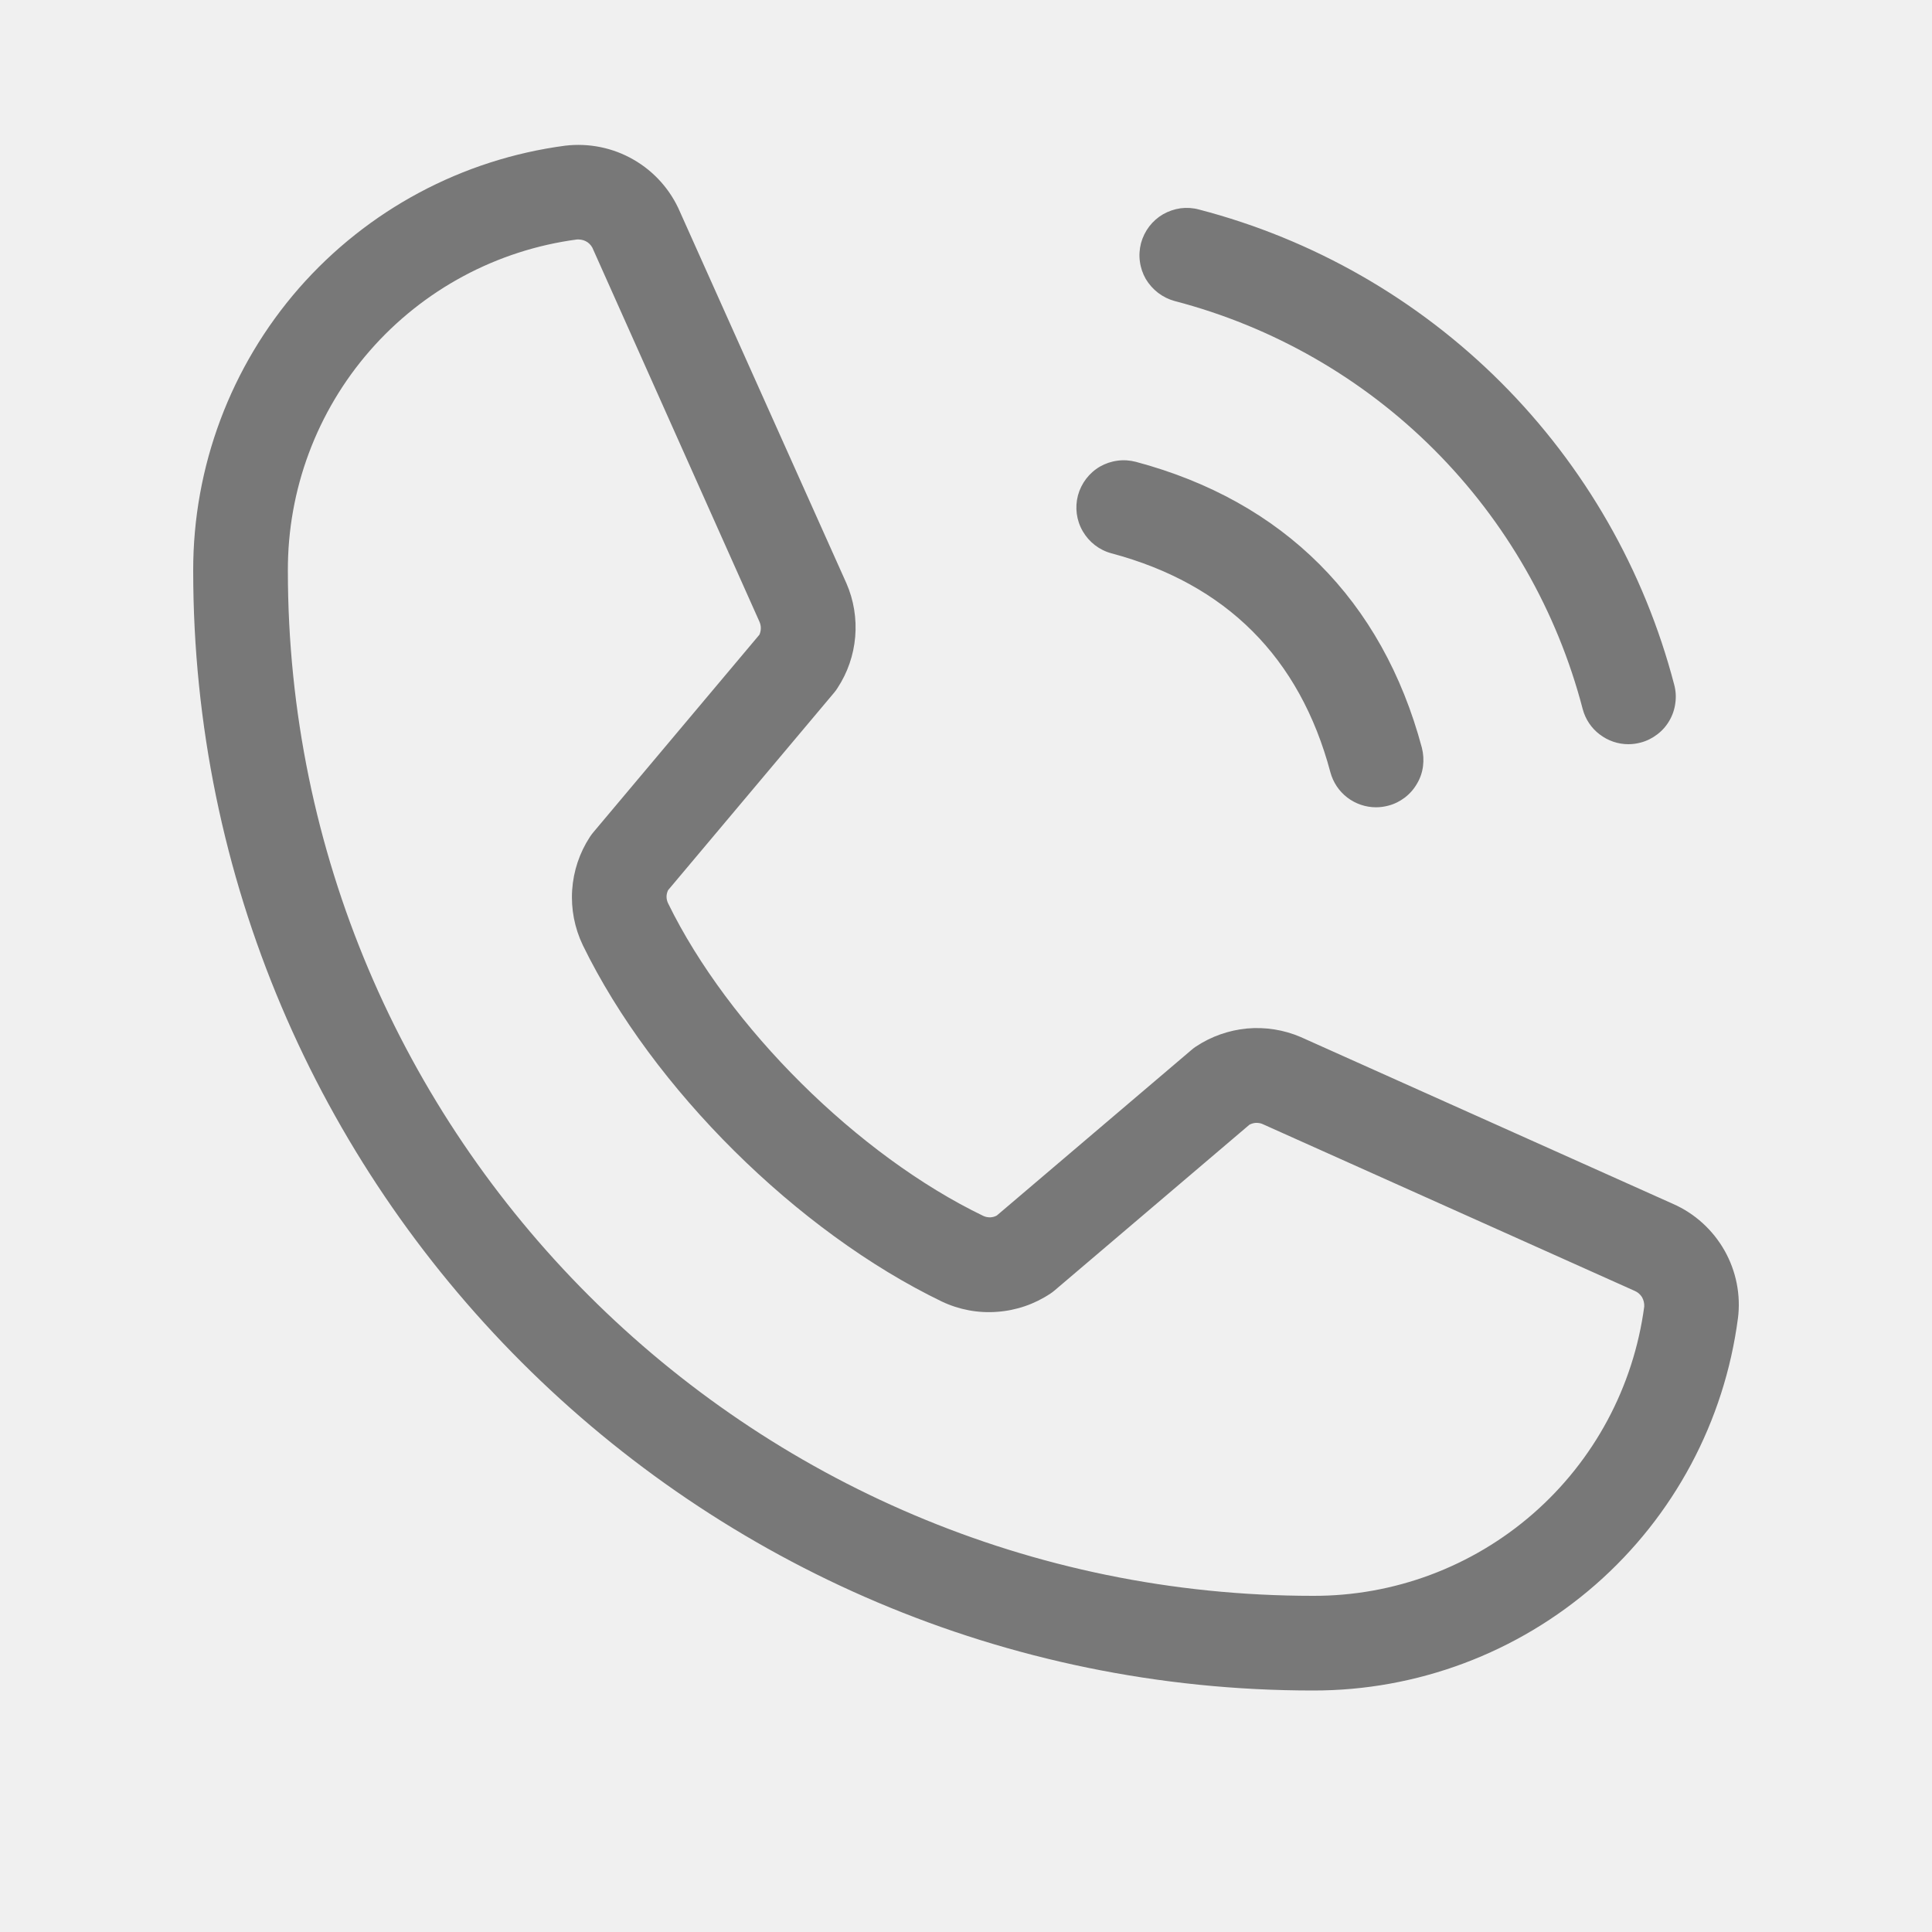
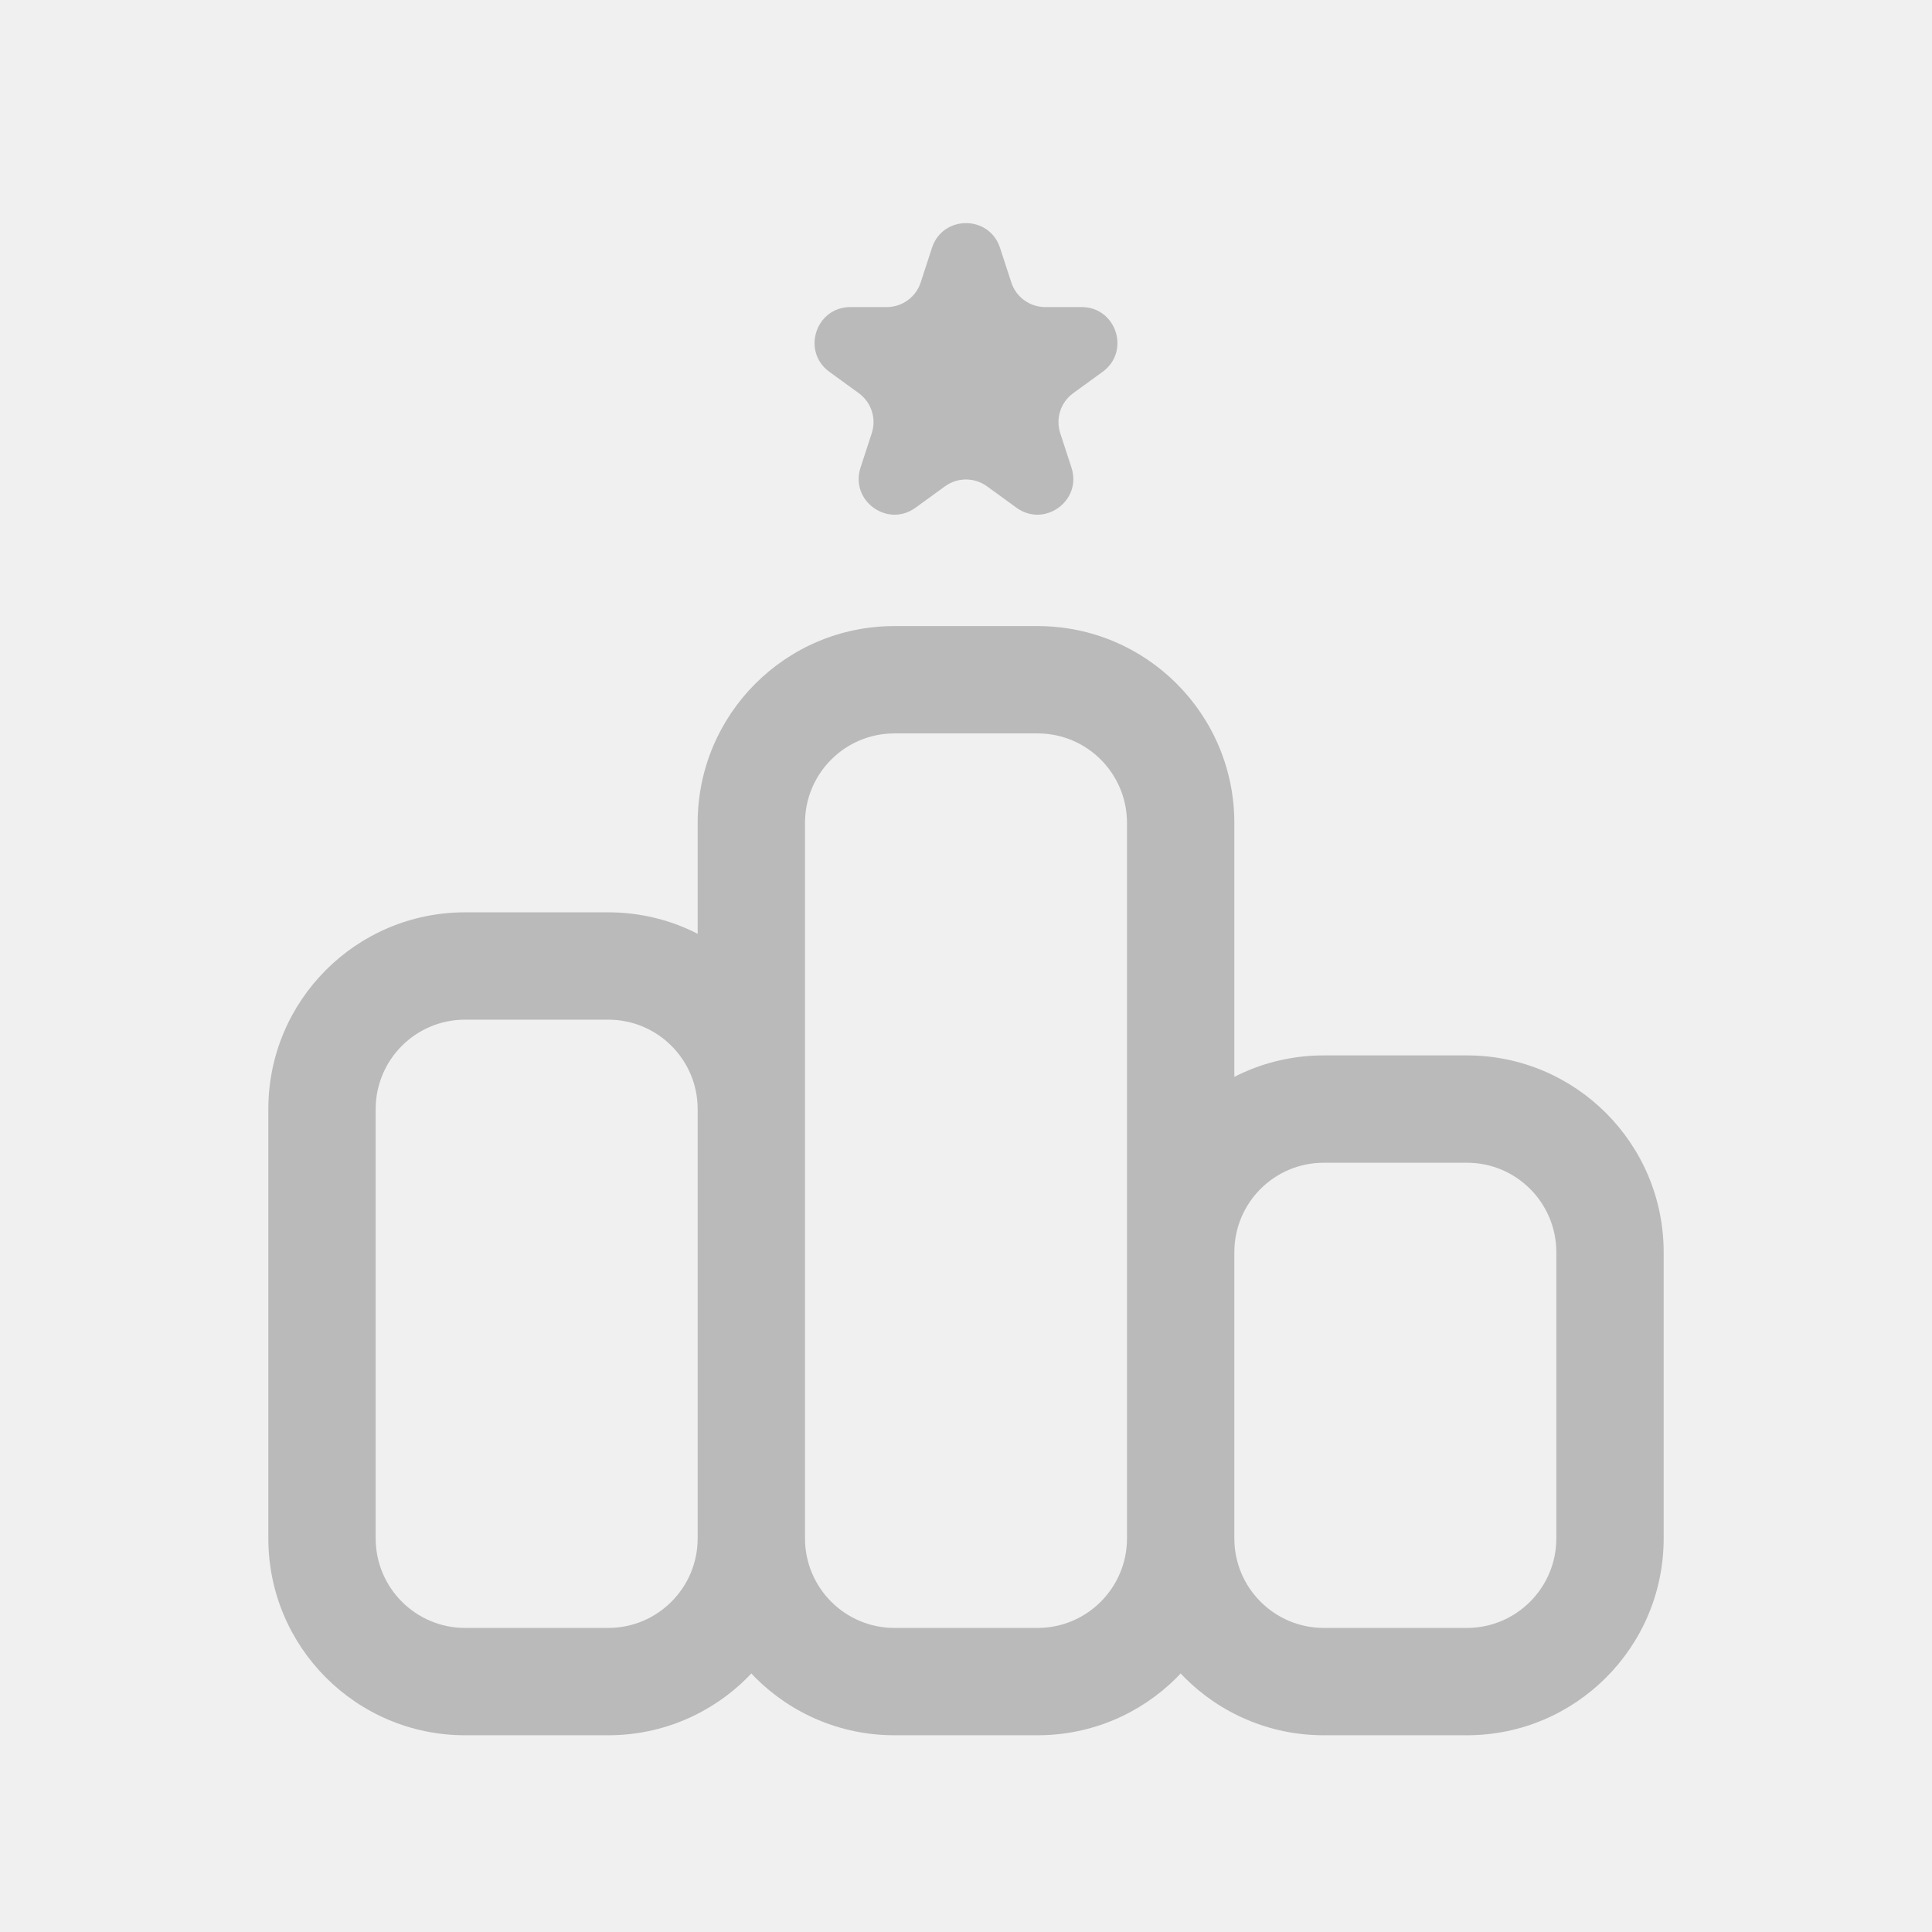
- <svg xmlns="http://www.w3.org/2000/svg" width="20" height="20" viewBox="0 0 20 20" fill="none">
-   <g clip-path="url(#clip0_1413_4672)">
-     <path d="M11.812 2.516C11.829 2.454 11.858 2.395 11.897 2.344C11.936 2.293 11.985 2.25 12.04 2.218C12.096 2.186 12.158 2.165 12.222 2.156C12.285 2.148 12.35 2.152 12.412 2.169C13.595 2.477 14.675 3.096 15.539 3.96C16.404 4.825 17.022 5.904 17.331 7.087C17.348 7.15 17.352 7.214 17.343 7.278C17.335 7.342 17.314 7.404 17.282 7.459C17.25 7.515 17.207 7.564 17.155 7.603C17.104 7.642 17.046 7.671 16.984 7.687C16.943 7.698 16.9 7.704 16.857 7.704C16.749 7.704 16.645 7.668 16.559 7.602C16.473 7.537 16.412 7.445 16.384 7.34C16.119 6.324 15.588 5.397 14.845 4.654C14.103 3.912 13.175 3.381 12.159 3.116C12.097 3.099 12.039 3.07 11.988 3.031C11.937 2.992 11.894 2.943 11.861 2.888C11.829 2.832 11.808 2.77 11.8 2.707C11.791 2.643 11.796 2.578 11.812 2.516ZM11.506 5.728C12.694 6.045 13.455 6.806 13.772 7.994C13.8 8.098 13.861 8.19 13.947 8.256C14.032 8.321 14.137 8.357 14.245 8.357C14.288 8.357 14.33 8.351 14.372 8.34C14.434 8.324 14.492 8.295 14.543 8.256C14.594 8.217 14.637 8.168 14.669 8.112C14.702 8.057 14.723 7.995 14.731 7.931C14.739 7.867 14.735 7.803 14.719 7.74C14.31 6.213 13.287 5.189 11.759 4.781C11.697 4.765 11.632 4.76 11.569 4.769C11.505 4.777 11.443 4.798 11.387 4.83C11.275 4.895 11.193 5.003 11.159 5.128C11.126 5.254 11.143 5.387 11.209 5.5C11.274 5.612 11.381 5.695 11.506 5.728ZM17.991 13.647C17.851 14.714 17.328 15.694 16.518 16.403C15.708 17.112 14.668 17.502 13.592 17.5C7.2 17.5 2 12.3 2 5.908C1.998 4.832 2.388 3.792 3.096 2.982C3.805 2.173 4.784 1.649 5.851 1.508C6.096 1.479 6.345 1.529 6.559 1.653C6.773 1.776 6.942 1.966 7.039 2.193L8.762 6.038C8.838 6.212 8.869 6.403 8.853 6.592C8.837 6.781 8.774 6.964 8.67 7.122C8.66 7.139 8.648 7.154 8.636 7.169L6.916 9.215C6.906 9.236 6.9 9.259 6.9 9.283C6.9 9.307 6.906 9.33 6.916 9.351C7.541 10.631 8.883 11.963 10.181 12.588C10.203 12.598 10.227 12.602 10.251 12.602C10.274 12.601 10.298 12.595 10.319 12.583L12.334 10.869C12.348 10.856 12.364 10.845 12.38 10.834C12.538 10.729 12.72 10.665 12.909 10.647C13.098 10.63 13.289 10.66 13.464 10.735L17.32 12.463C17.545 12.562 17.731 12.732 17.852 12.945C17.973 13.159 18.022 13.406 17.991 13.649V13.647ZM17.021 13.526C17.023 13.492 17.015 13.458 16.998 13.428C16.98 13.399 16.953 13.376 16.922 13.363L13.065 11.634C13.044 11.626 13.021 11.623 12.998 11.624C12.976 11.626 12.954 11.632 12.934 11.643L10.919 13.357C10.905 13.369 10.889 13.381 10.874 13.391C10.709 13.501 10.519 13.566 10.322 13.58C10.125 13.595 9.928 13.558 9.749 13.473C8.251 12.749 6.757 11.269 6.033 9.784C5.948 9.606 5.91 9.41 5.923 9.214C5.936 9.017 5.999 8.828 6.107 8.663C6.118 8.647 6.129 8.631 6.142 8.616L7.861 6.571C7.871 6.549 7.876 6.526 7.876 6.502C7.876 6.479 7.871 6.456 7.861 6.434L6.142 2.586C6.131 2.555 6.11 2.528 6.084 2.509C6.057 2.49 6.025 2.48 5.992 2.479H5.973C5.143 2.589 4.381 2.998 3.83 3.629C3.279 4.26 2.977 5.07 2.98 5.908C2.98 11.759 7.74 16.52 13.592 16.52C14.43 16.523 15.24 16.22 15.871 15.669C16.502 15.118 16.91 14.356 17.021 13.526Z" fill="black" fill-opacity="0.5" />
-   </g>
-   <defs>
-     <clipPath id="clip0_1413_4672">
-       <rect width="20" height="20" fill="white" />
-     </clipPath>
-   </defs>
+ <svg xmlns="http://www.w3.org/2000/svg" width="18" height="18" viewBox="0 0 18 18" fill="none">
+   <path d="M8.333 6.833H9.667V5.833H8.333V6.833ZM10.5 7.667V14.333H11.5V7.667H10.5ZM9.667 15.167H8.333V16.167H9.667V15.167ZM7.5 14.333V7.667H6.5V14.333H7.5ZM8.333 15.167C7.873 15.167 7.5 14.793 7.5 14.333H6.5C6.5 15.346 7.321 16.167 8.333 16.167V15.167ZM10.5 14.333C10.5 14.793 10.127 15.167 9.667 15.167V16.167C10.679 16.167 11.5 15.346 11.5 14.333H10.5ZM9.667 6.833C10.127 6.833 10.5 7.206 10.5 7.667H11.5C11.5 6.654 10.679 5.833 9.667 5.833V6.833ZM8.333 5.833C7.321 5.833 6.5 6.654 6.5 7.667H7.5C7.5 7.206 7.873 6.833 8.333 6.833V5.833ZM12.333 10.833H13.667V9.833H12.333V10.833ZM14.5 11.667V14.333H15.5V11.667H14.5ZM13.667 15.167H12.333V16.167H13.667V15.167ZM11.5 14.333V11.667H10.5V14.333H11.5ZM12.333 15.167C11.873 15.167 11.5 14.793 11.5 14.333H10.5C10.5 15.346 11.321 16.167 12.333 16.167V15.167ZM14.5 14.333C14.5 14.793 14.127 15.167 13.667 15.167V16.167C14.679 16.167 15.5 15.346 15.5 14.333H14.5ZM13.667 10.833C14.127 10.833 14.5 11.206 14.5 11.667H15.5C15.5 10.654 14.679 9.833 13.667 9.833V10.833ZM12.333 9.833C11.321 9.833 10.5 10.654 10.5 11.667H11.5C11.5 11.206 11.873 10.833 12.333 10.833V9.833ZM4.333 9.5H5.667V8.5H4.333V9.5ZM6.5 10.333V14.333H7.5V10.333H6.5ZM5.667 15.167H4.333V16.167H5.667V15.167ZM3.5 14.333V10.333H2.5V14.333H3.5ZM4.333 15.167C3.873 15.167 3.5 14.793 3.5 14.333H2.5C2.5 15.346 3.321 16.167 4.333 16.167V15.167ZM6.5 14.333C6.5 14.793 6.127 15.167 5.667 15.167V16.167C6.679 16.167 7.5 15.346 7.5 14.333H6.5ZM5.667 9.5C6.127 9.5 6.5 9.873 6.5 10.333H7.5C7.5 9.321 6.679 8.5 5.667 8.5V9.5ZM4.333 8.5C3.321 8.5 2.5 9.321 2.5 10.333H3.5C3.5 9.873 3.873 9.5 4.333 9.5V8.5Z" fill="#858585" fill-opacity="0.5" />
+   <path d="M8.683 2.309C8.783 2.002 9.217 2.002 9.317 2.309L9.422 2.631C9.466 2.768 9.594 2.861 9.739 2.861H10.077C10.4 2.861 10.534 3.274 10.273 3.464L9.999 3.663C9.882 3.748 9.833 3.898 9.878 4.036L9.983 4.358C10.082 4.665 9.731 4.92 9.47 4.73L9.196 4.531C9.079 4.446 8.921 4.446 8.804 4.531L8.53 4.73C8.269 4.92 7.918 4.665 8.017 4.358L8.122 4.036C8.167 3.898 8.118 3.748 8.001 3.663L7.727 3.464C7.466 3.274 7.6 2.861 7.923 2.861H8.261C8.406 2.861 8.534 2.768 8.578 2.631L8.683 2.309Z" fill="#858585" fill-opacity="0.5" />
</svg>
